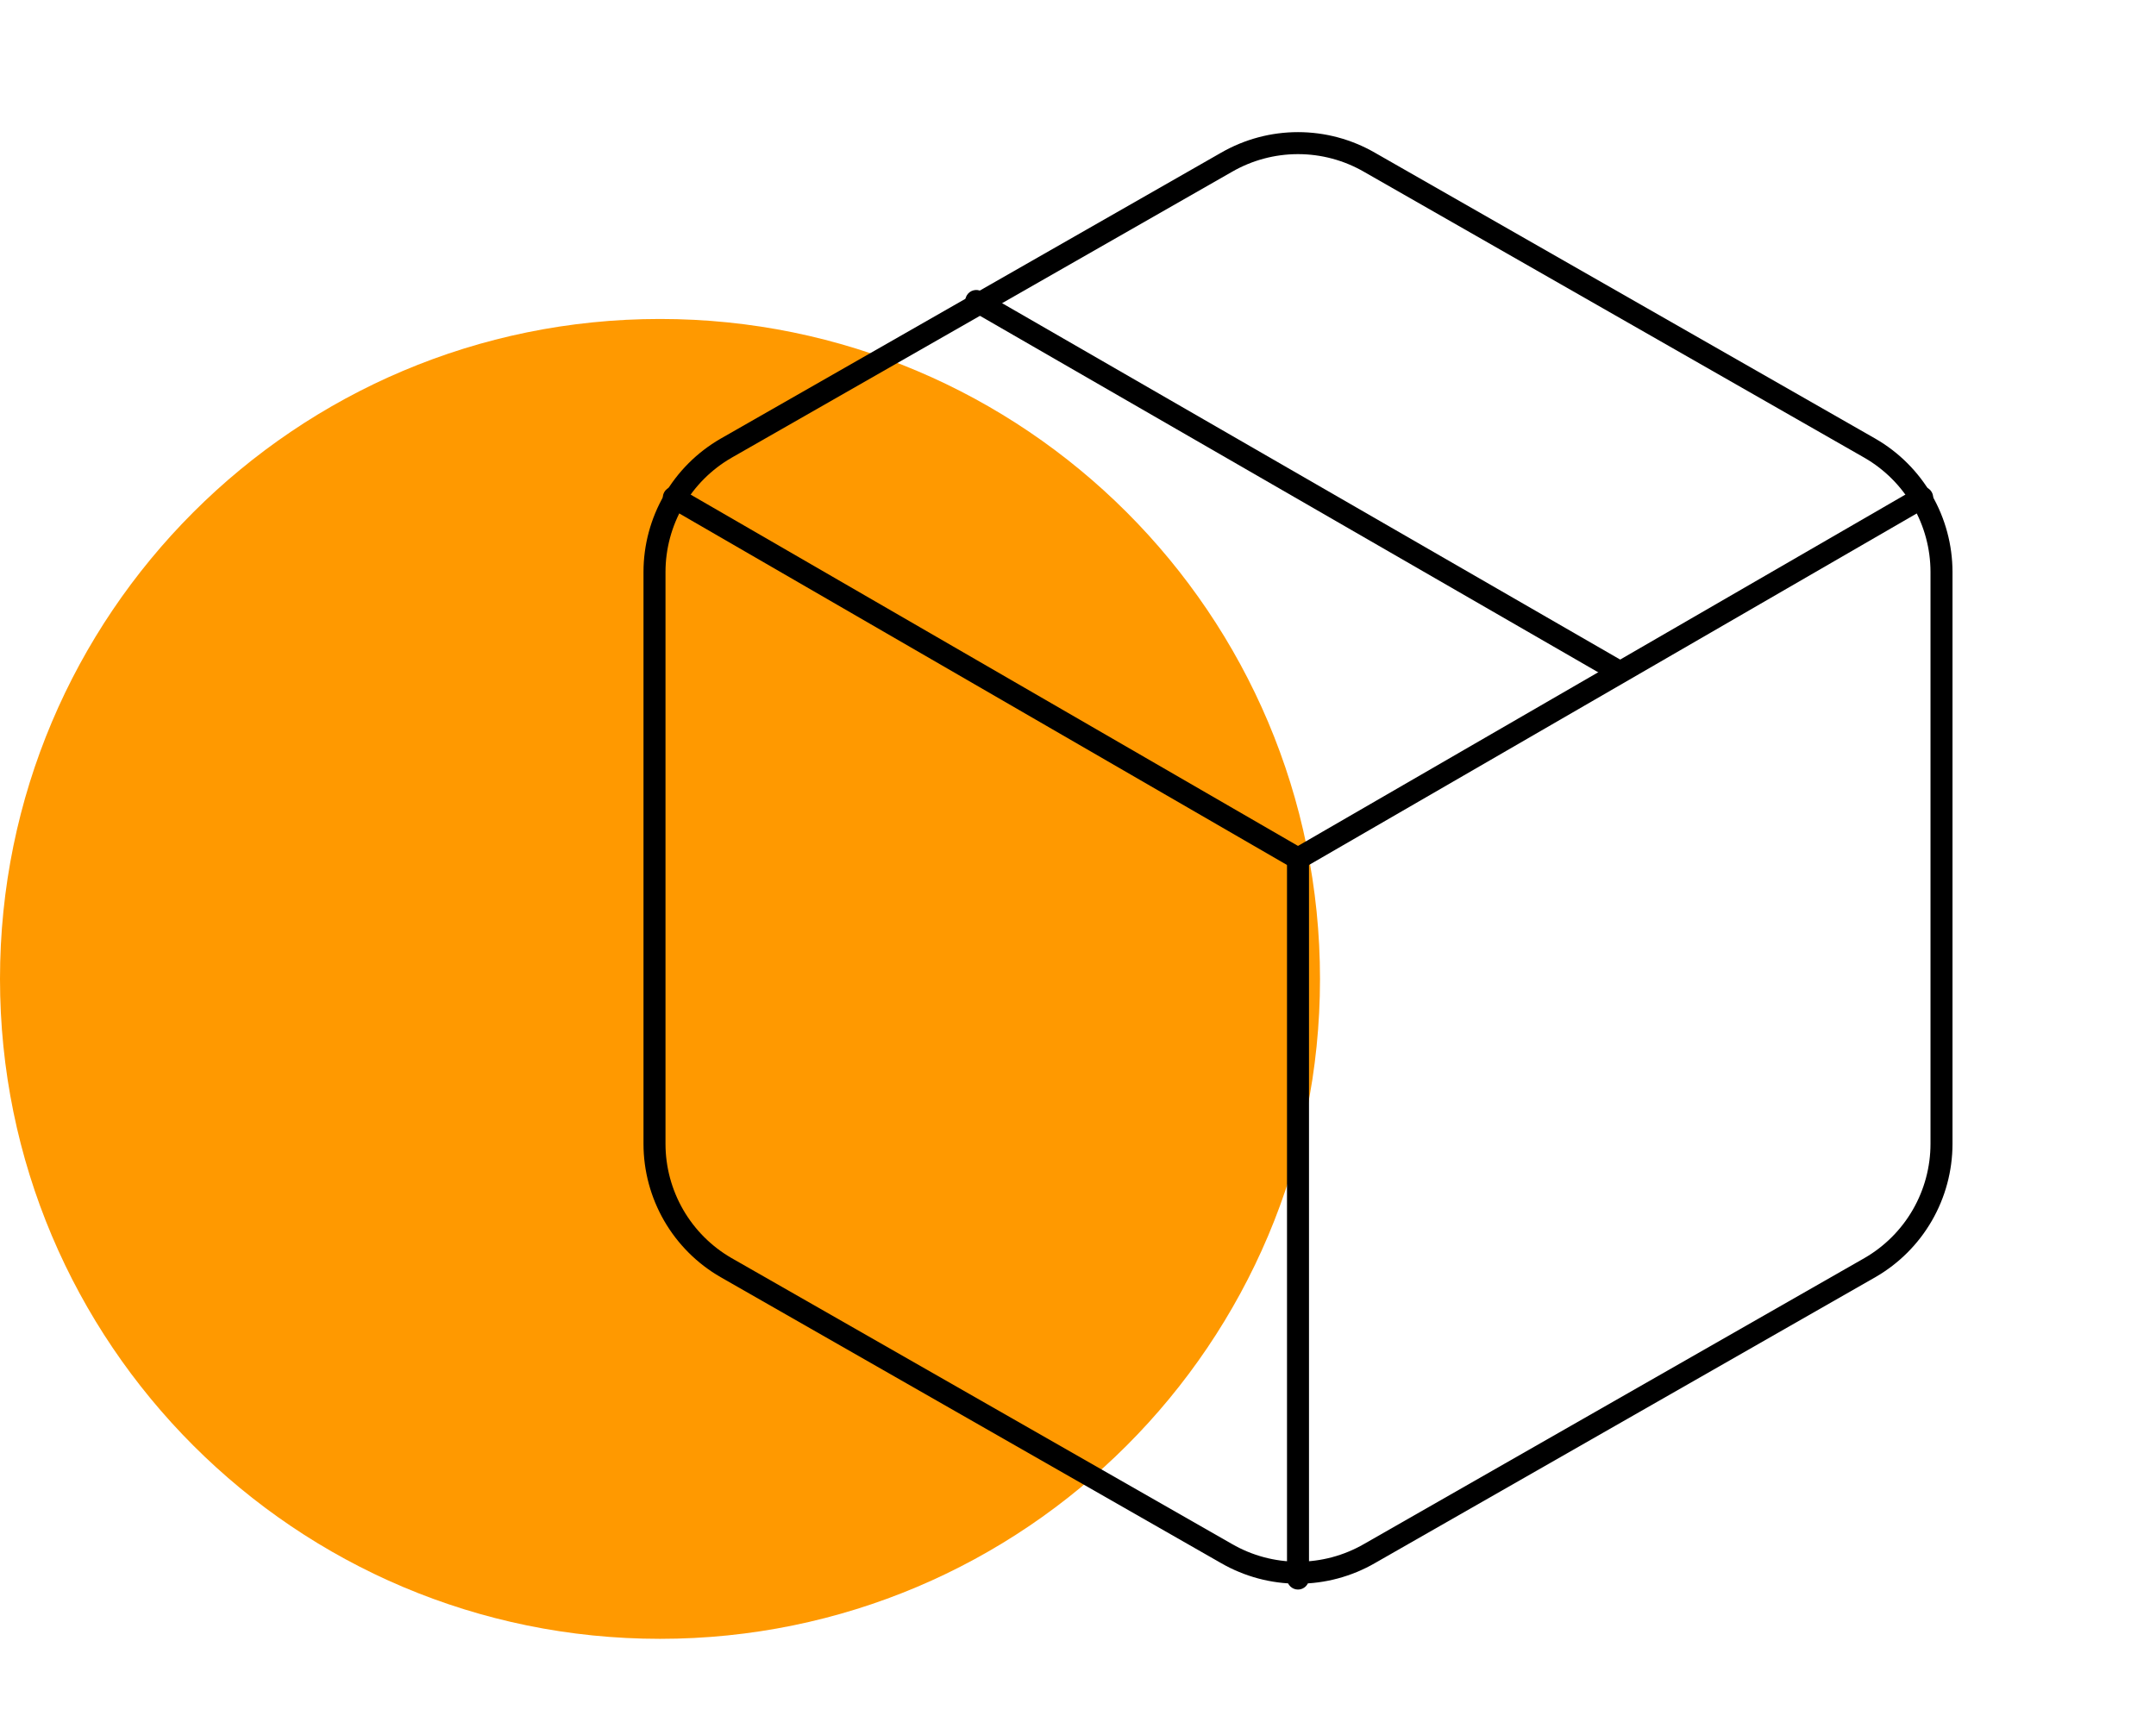
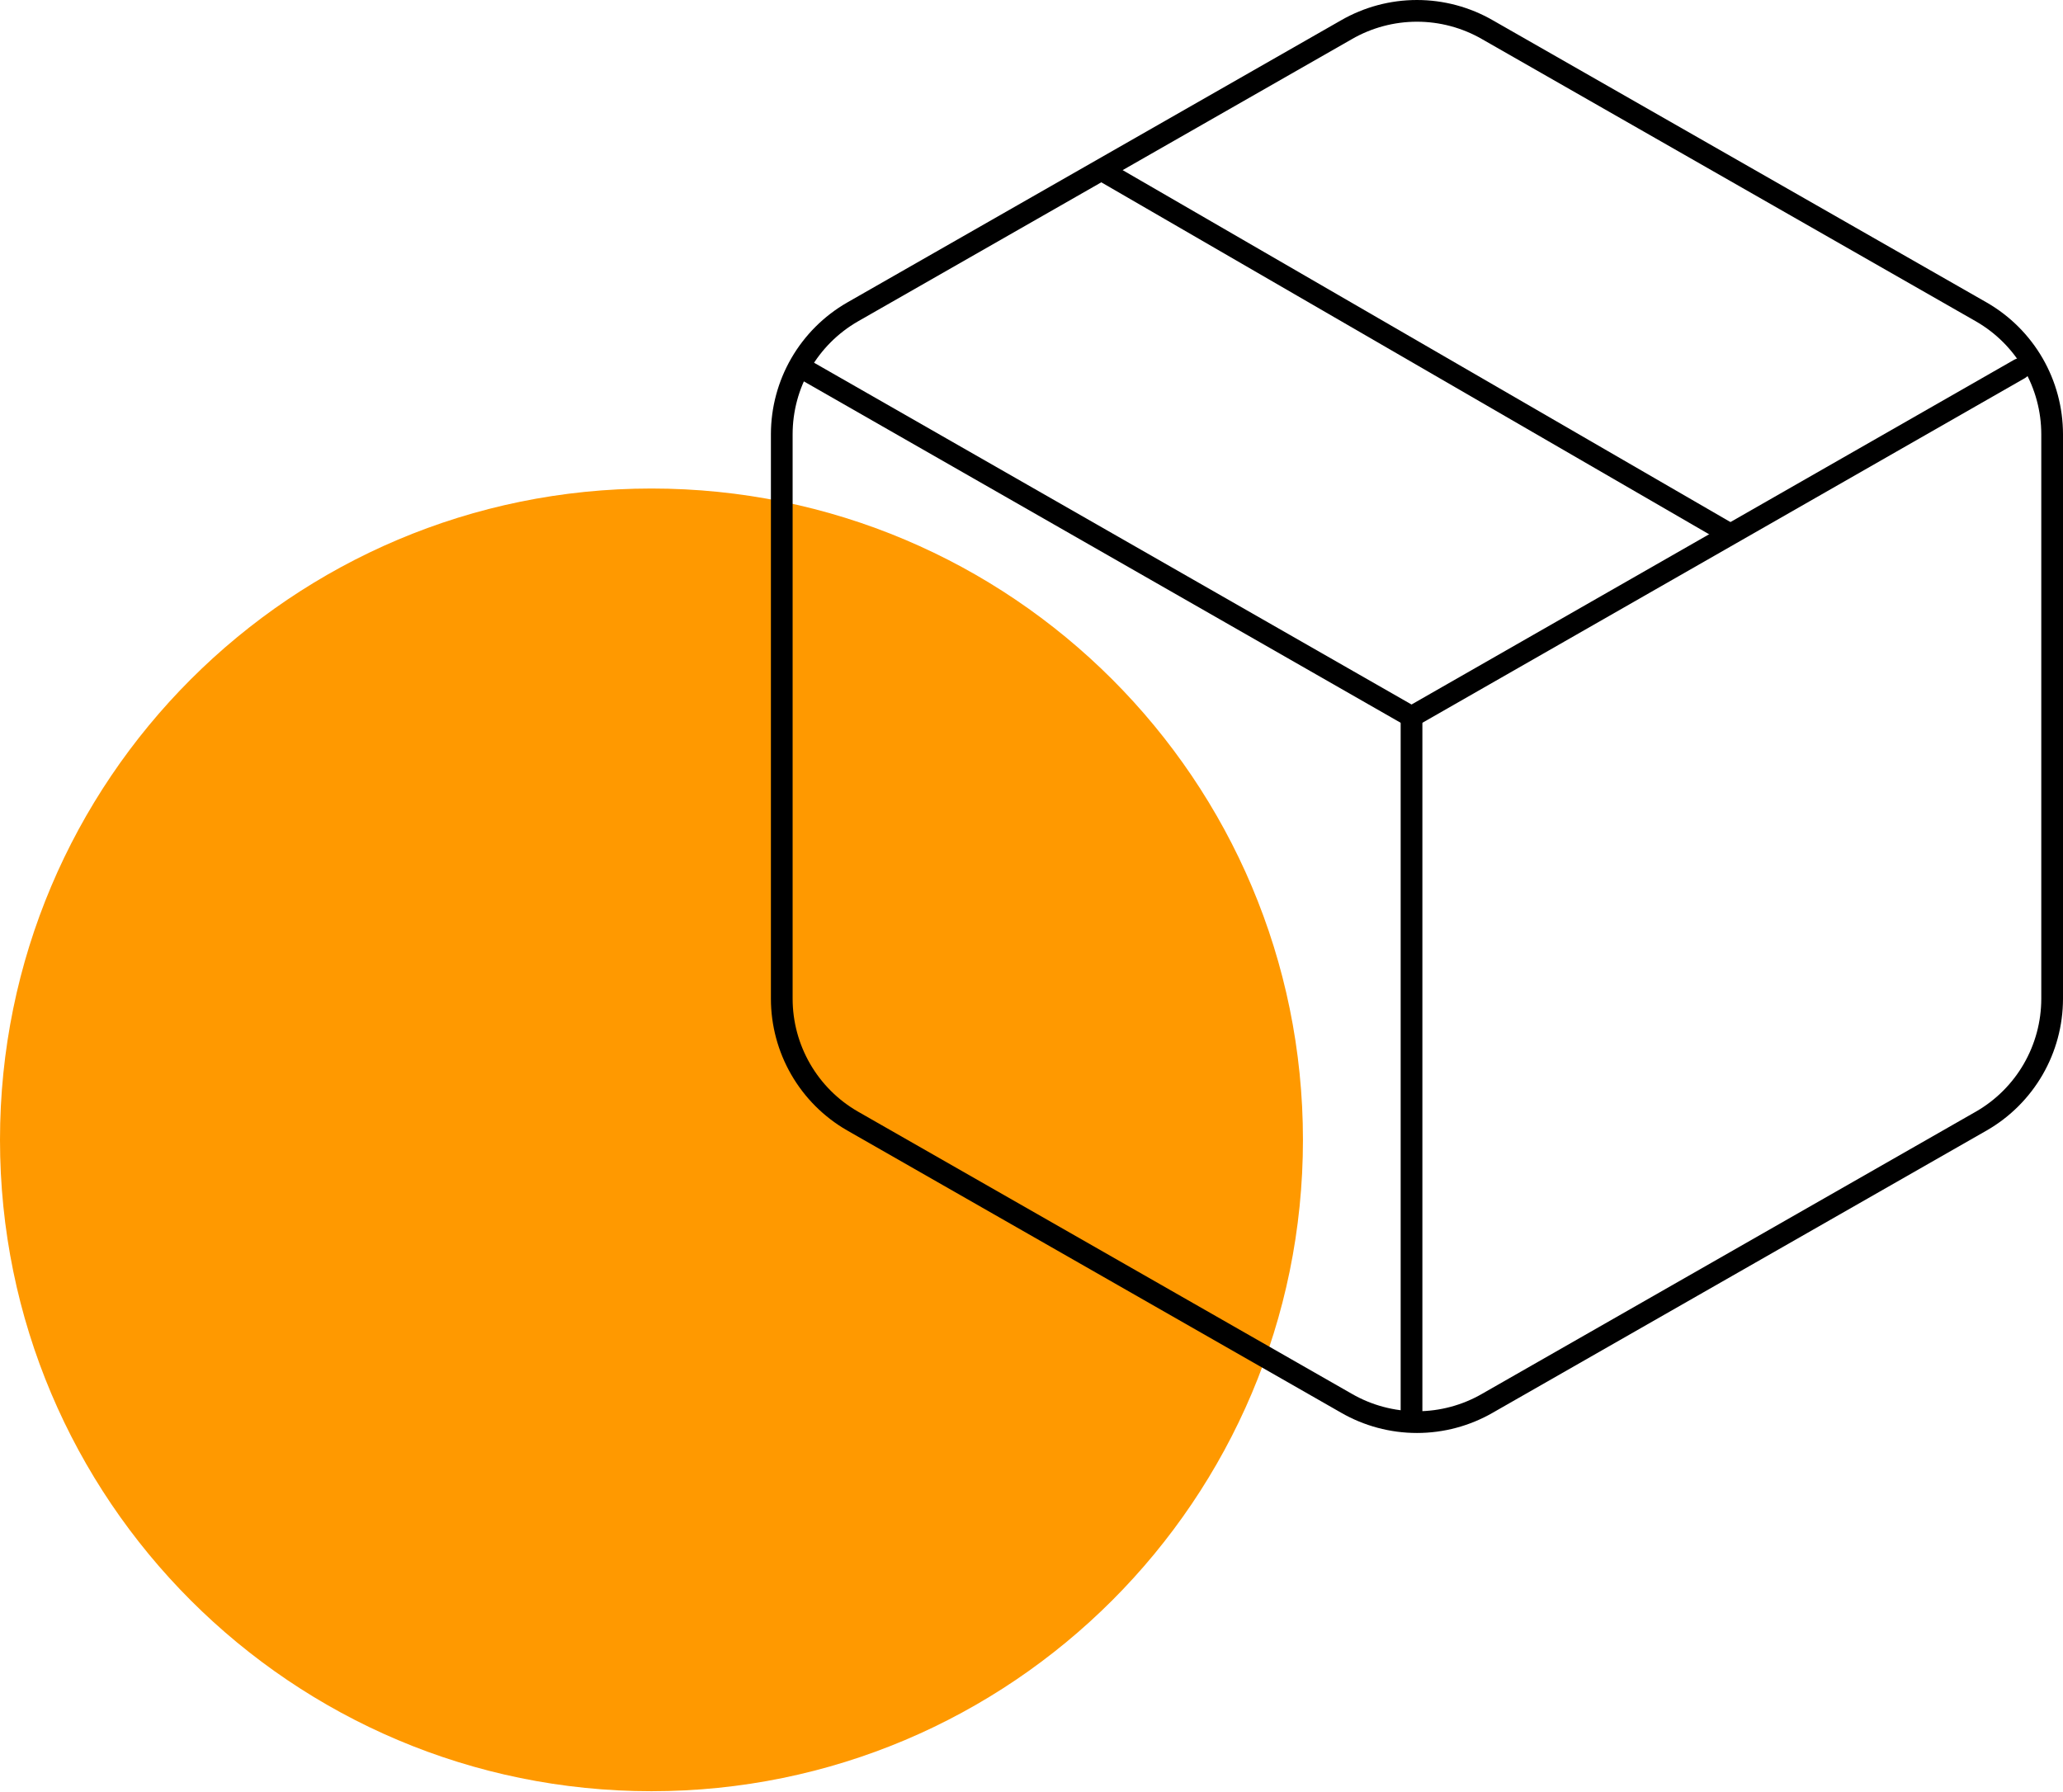
- <svg xmlns="http://www.w3.org/2000/svg" width="196" height="156" viewBox="0 0 196 156" fill="none">
-   <circle cx="60" cy="89" r="60" fill="#FF9900" />
-   <path fill-rule="evenodd" clip-rule="evenodd" d="M87.884 26.865C88.16 26.387 88.771 26.223 89.25 26.498L147.75 60.233C148.228 60.509 148.392 61.121 148.116 61.599C147.84 62.078 147.229 62.242 146.75 61.966L88.251 28.231C87.772 27.955 87.608 27.344 87.884 26.865Z" fill="black" />
-   <path fill-rule="evenodd" clip-rule="evenodd" d="M111.002 13.888C113.13 12.66 115.543 12.013 118 12.013C120.457 12.013 122.87 12.66 124.998 13.888C124.999 13.888 124.999 13.889 125 13.889L170.5 39.889C172.626 41.117 174.392 42.882 175.621 45.007C176.849 47.133 177.497 49.544 177.5 51.999V104.001C177.497 106.456 176.849 108.867 175.621 110.993C174.392 113.119 172.626 114.884 170.5 116.111L170.496 116.113L125 142.111C125 142.111 124.999 142.112 124.999 142.112C122.871 143.34 120.457 143.987 118 143.987C115.543 143.987 113.129 143.34 111.001 142.112C111.001 142.112 111 142.111 111 142.111L65.504 116.113L65.5 116.111C63.374 114.884 61.608 113.119 60.379 110.993C59.151 108.867 58.502 106.456 58.5 104.001V51.999C58.502 49.544 59.151 47.133 60.379 45.007C61.608 42.882 63.374 41.117 65.5 39.889L65.504 39.887L111 13.889C111.001 13.889 111.001 13.888 111.002 13.888ZM118 14.013C115.894 14.013 113.824 14.568 112 15.621L111.996 15.623L66.5 41.621C66.499 41.621 66.499 41.622 66.498 41.622C64.677 42.674 63.163 44.187 62.111 46.008C61.058 47.83 60.502 49.896 60.5 52.001V104C60.502 106.104 61.058 108.17 62.111 109.992C63.163 111.813 64.676 113.326 66.498 114.378C66.498 114.378 66.499 114.379 66.5 114.379L112 140.379C113.824 141.432 115.894 141.987 118 141.987C120.106 141.987 122.176 141.432 124 140.379L124.004 140.377L169.5 114.379C169.501 114.379 169.502 114.378 169.502 114.378C171.324 113.326 172.837 111.813 173.889 109.992C174.942 108.17 175.498 106.103 175.5 103.999V52.001C175.498 49.897 174.942 47.83 173.889 46.008C172.837 44.187 171.324 42.674 169.502 41.622C169.501 41.622 169.501 41.621 169.5 41.621L124.004 15.623L124 15.621C122.176 14.568 120.106 14.013 118 14.013Z" fill="black" />
-   <path fill-rule="evenodd" clip-rule="evenodd" d="M60.39 44.739C60.666 44.261 61.278 44.098 61.756 44.374L118 76.909L174.244 44.374C174.722 44.098 175.334 44.261 175.611 44.739C175.887 45.217 175.724 45.829 175.246 46.105L118.501 78.93C118.191 79.11 117.809 79.11 117.499 78.93L60.754 46.105C60.276 45.829 60.113 45.217 60.39 44.739Z" fill="black" />
-   <path fill-rule="evenodd" clip-rule="evenodd" d="M118 77C118.552 77 119 77.448 119 78V143.52C119 144.072 118.552 144.52 118 144.52C117.448 144.52 117 144.072 117 143.52V78C117 77.448 117.448 77 118 77Z" fill="black" />
+ <svg xmlns="http://www.w3.org/2000/svg" width="190" height="165" viewBox="0 0 190 165" fill="none">
+   <circle cx="60" cy="105" r="60" fill="#FF9900" />
+   <path fill-rule="evenodd" clip-rule="evenodd" d="M101.131 15.49C101.4 15.022 101.996 14.861 102.463 15.131L159.512 48.172C159.978 48.442 160.138 49.041 159.869 49.51C159.6 49.978 159.004 50.139 158.537 49.869L101.488 16.828C101.022 16.558 100.862 15.959 101.131 15.49Z" fill="black" />
+   <path fill-rule="evenodd" clip-rule="evenodd" d="M123.502 1.875C125.63 0.647 128.043 0 130.5 0C132.957 0 135.37 0.647 137.498 1.875C137.499 1.875 137.499 1.876 137.5 1.876L183 27.881C185.126 29.109 186.892 30.875 188.121 33C189.349 35.126 189.997 37.538 190 39.994V92.006C189.997 94.462 189.349 96.874 188.121 98.999C186.892 101.126 185.126 102.891 183 104.119L182.996 104.121L137.5 130.124C137.5 130.124 137.499 130.124 137.499 130.125C135.371 131.353 132.957 132 130.5 132C128.043 132 125.629 131.353 123.501 130.125C123.501 130.124 123.5 130.124 123.5 130.124L78.004 104.121L78 104.119C75.874 102.891 74.108 101.126 72.879 98.999C71.651 96.874 71.002 94.462 71 92.006V39.994C71.002 37.538 71.651 35.126 72.879 33C74.108 30.875 75.874 29.109 78 27.881L78.004 27.879L123.5 1.876C123.501 1.876 123.501 1.875 123.502 1.875ZM130.5 2C128.394 2 126.324 2.555 124.5 3.608L124.496 3.611L79 29.614C78.999 29.614 78.999 29.614 78.998 29.615C77.177 30.667 75.663 32.18 74.611 34.002C73.558 35.824 73.002 37.891 73 39.995V92.005C73.002 94.109 73.558 96.176 74.611 97.999C75.663 99.82 77.176 101.333 78.998 102.385C78.998 102.385 78.999 102.386 79 102.386L124.5 128.392C126.324 129.445 128.394 130 130.5 130C132.606 130 134.676 129.445 136.5 128.392L136.504 128.389L182 102.386C182.001 102.386 182.002 102.385 182.002 102.385C183.824 101.333 185.337 99.82 186.389 97.999C187.442 96.176 187.998 94.109 188 92.004V39.996C187.998 37.891 187.442 35.824 186.389 34.002C185.337 32.18 183.824 30.667 182.002 29.615C182.001 29.614 182.001 29.614 182 29.614L136.504 3.611L136.5 3.608C134.676 2.555 132.606 2 130.5 2Z" fill="black" />
+   <path fill-rule="evenodd" clip-rule="evenodd" d="M73.133 33.488C73.406 33.021 74.01 32.861 74.481 33.131L130 64.896L185.518 33.131C185.99 32.861 186.594 33.021 186.867 33.488C187.14 33.954 186.979 34.552 186.507 34.822L130.494 66.869C130.188 67.044 129.812 67.044 129.506 66.869L73.493 34.822C73.021 34.552 72.86 33.954 73.133 33.488Z" fill="black" />
+   <path fill-rule="evenodd" clip-rule="evenodd" d="M130 65C130.552 65 131 65.438 131 65.978V130.023C131 130.562 130.552 131 130 131C129.448 131 129 130.562 129 130.023V65.978C129 65.438 129.448 65 130 65Z" fill="black" />
</svg>
